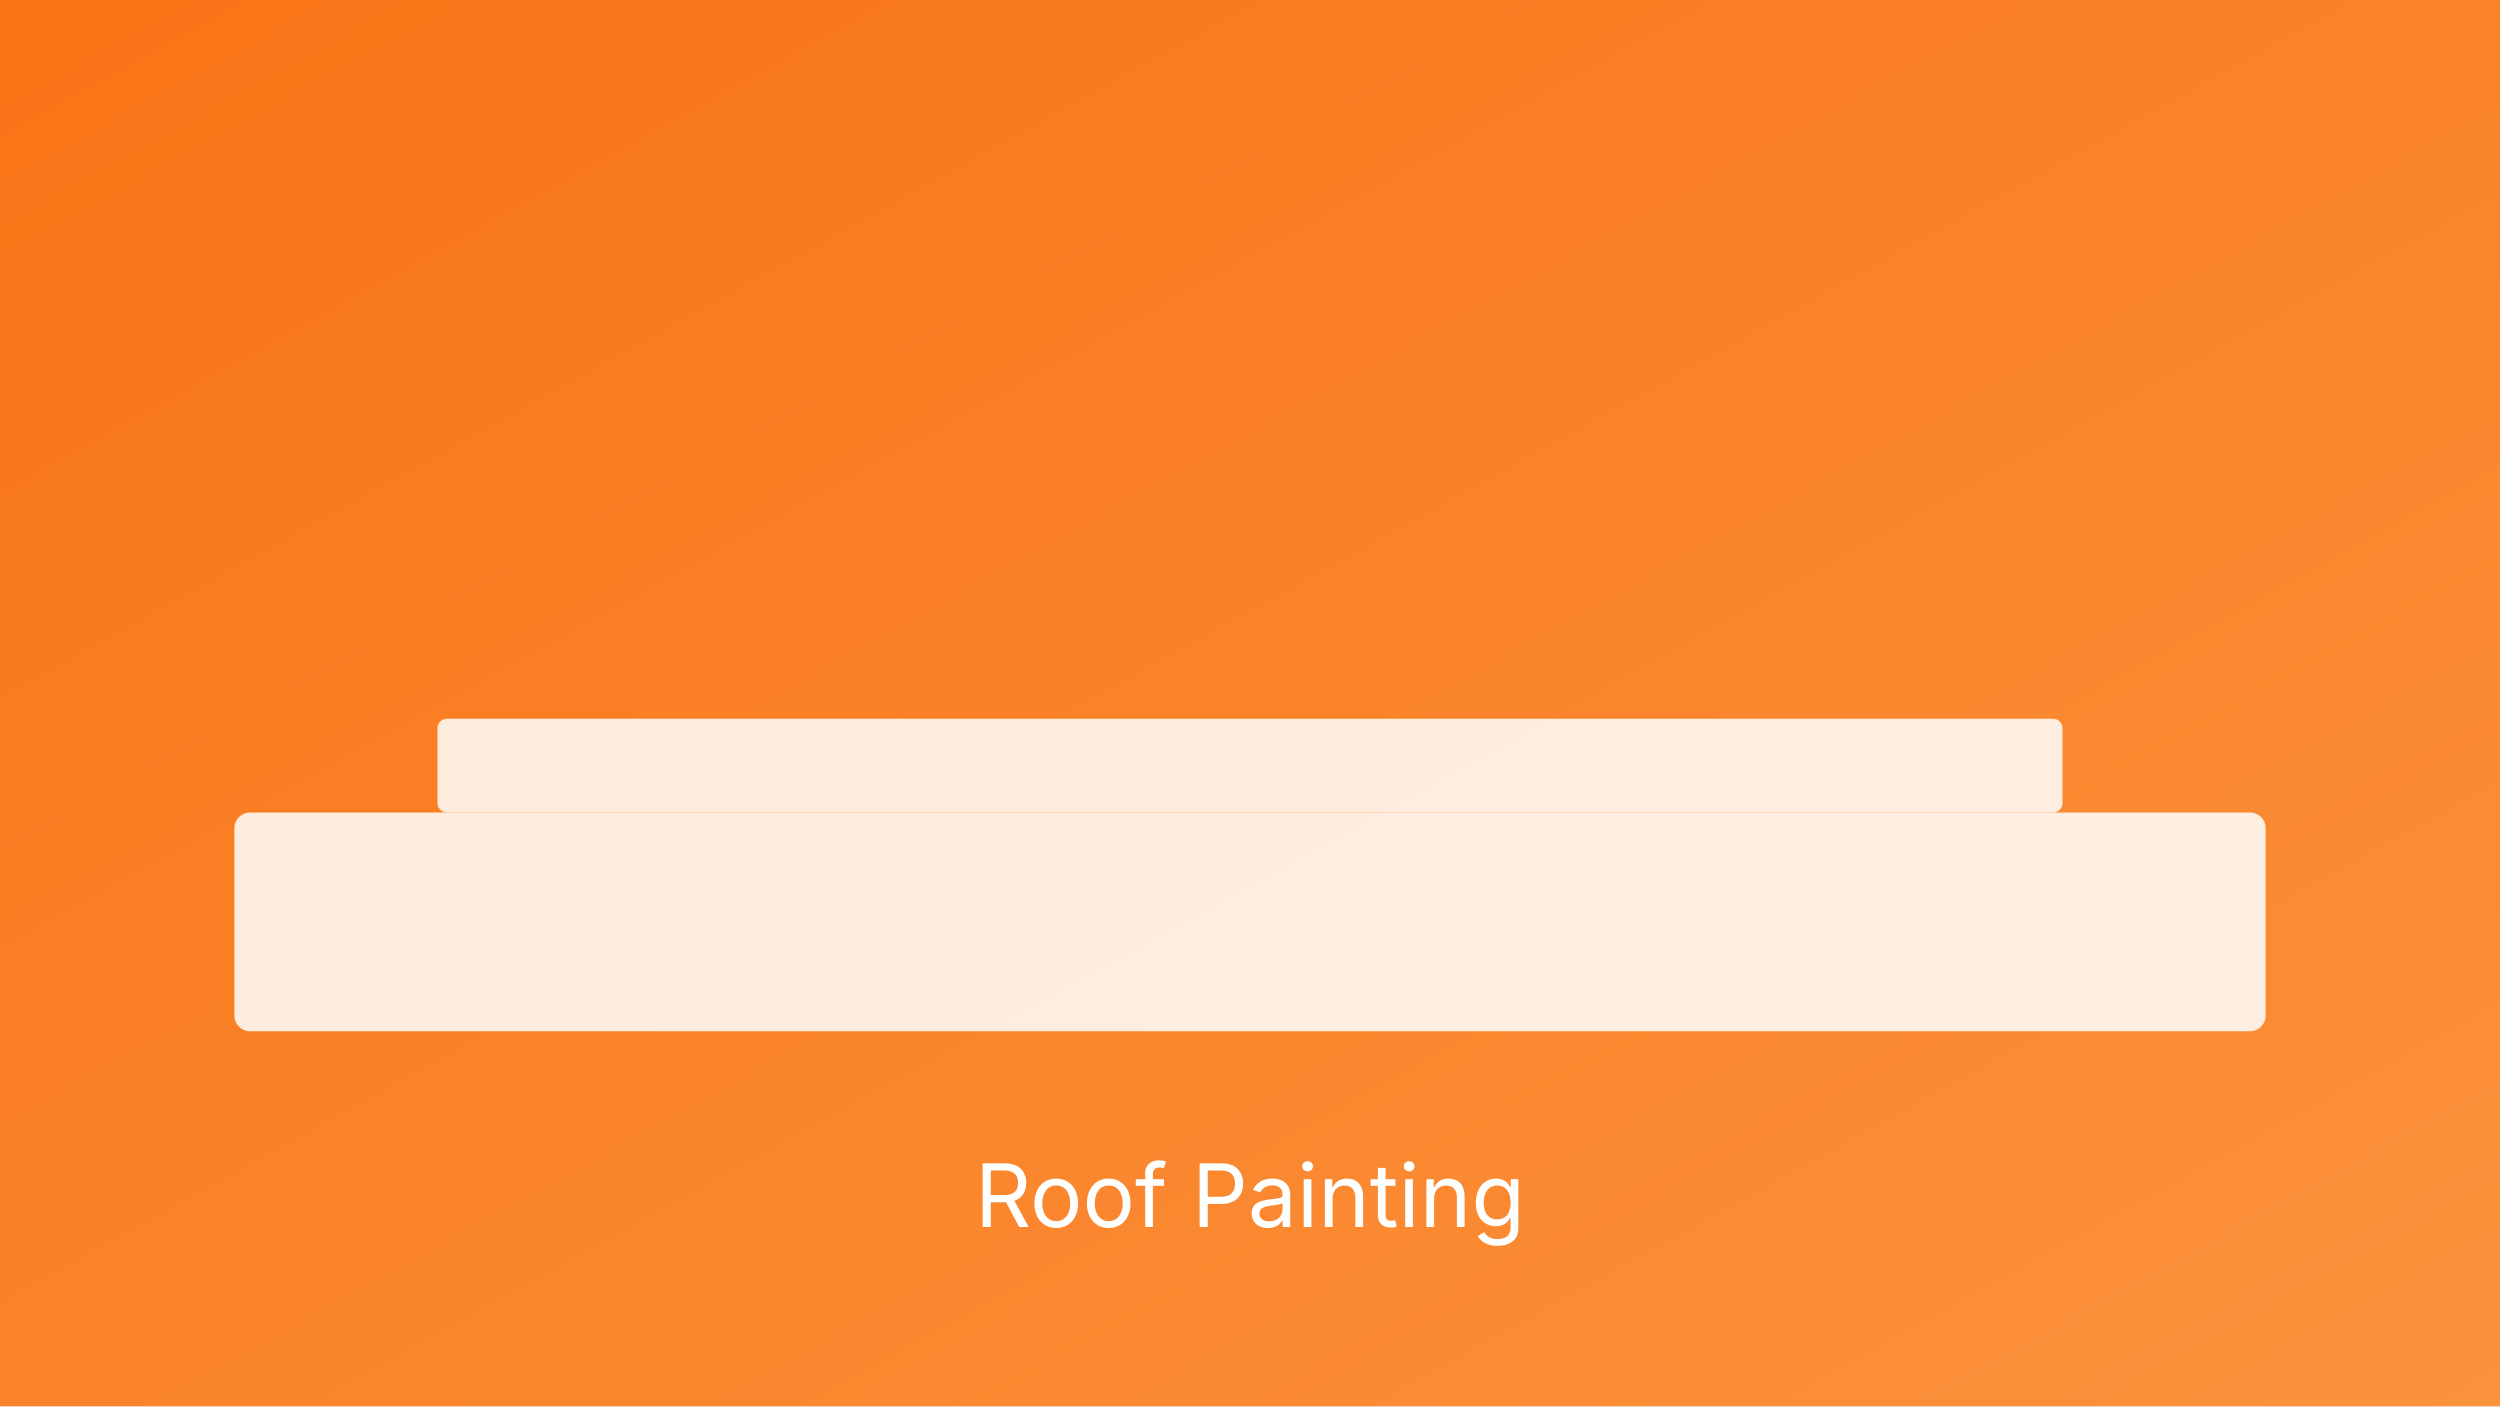
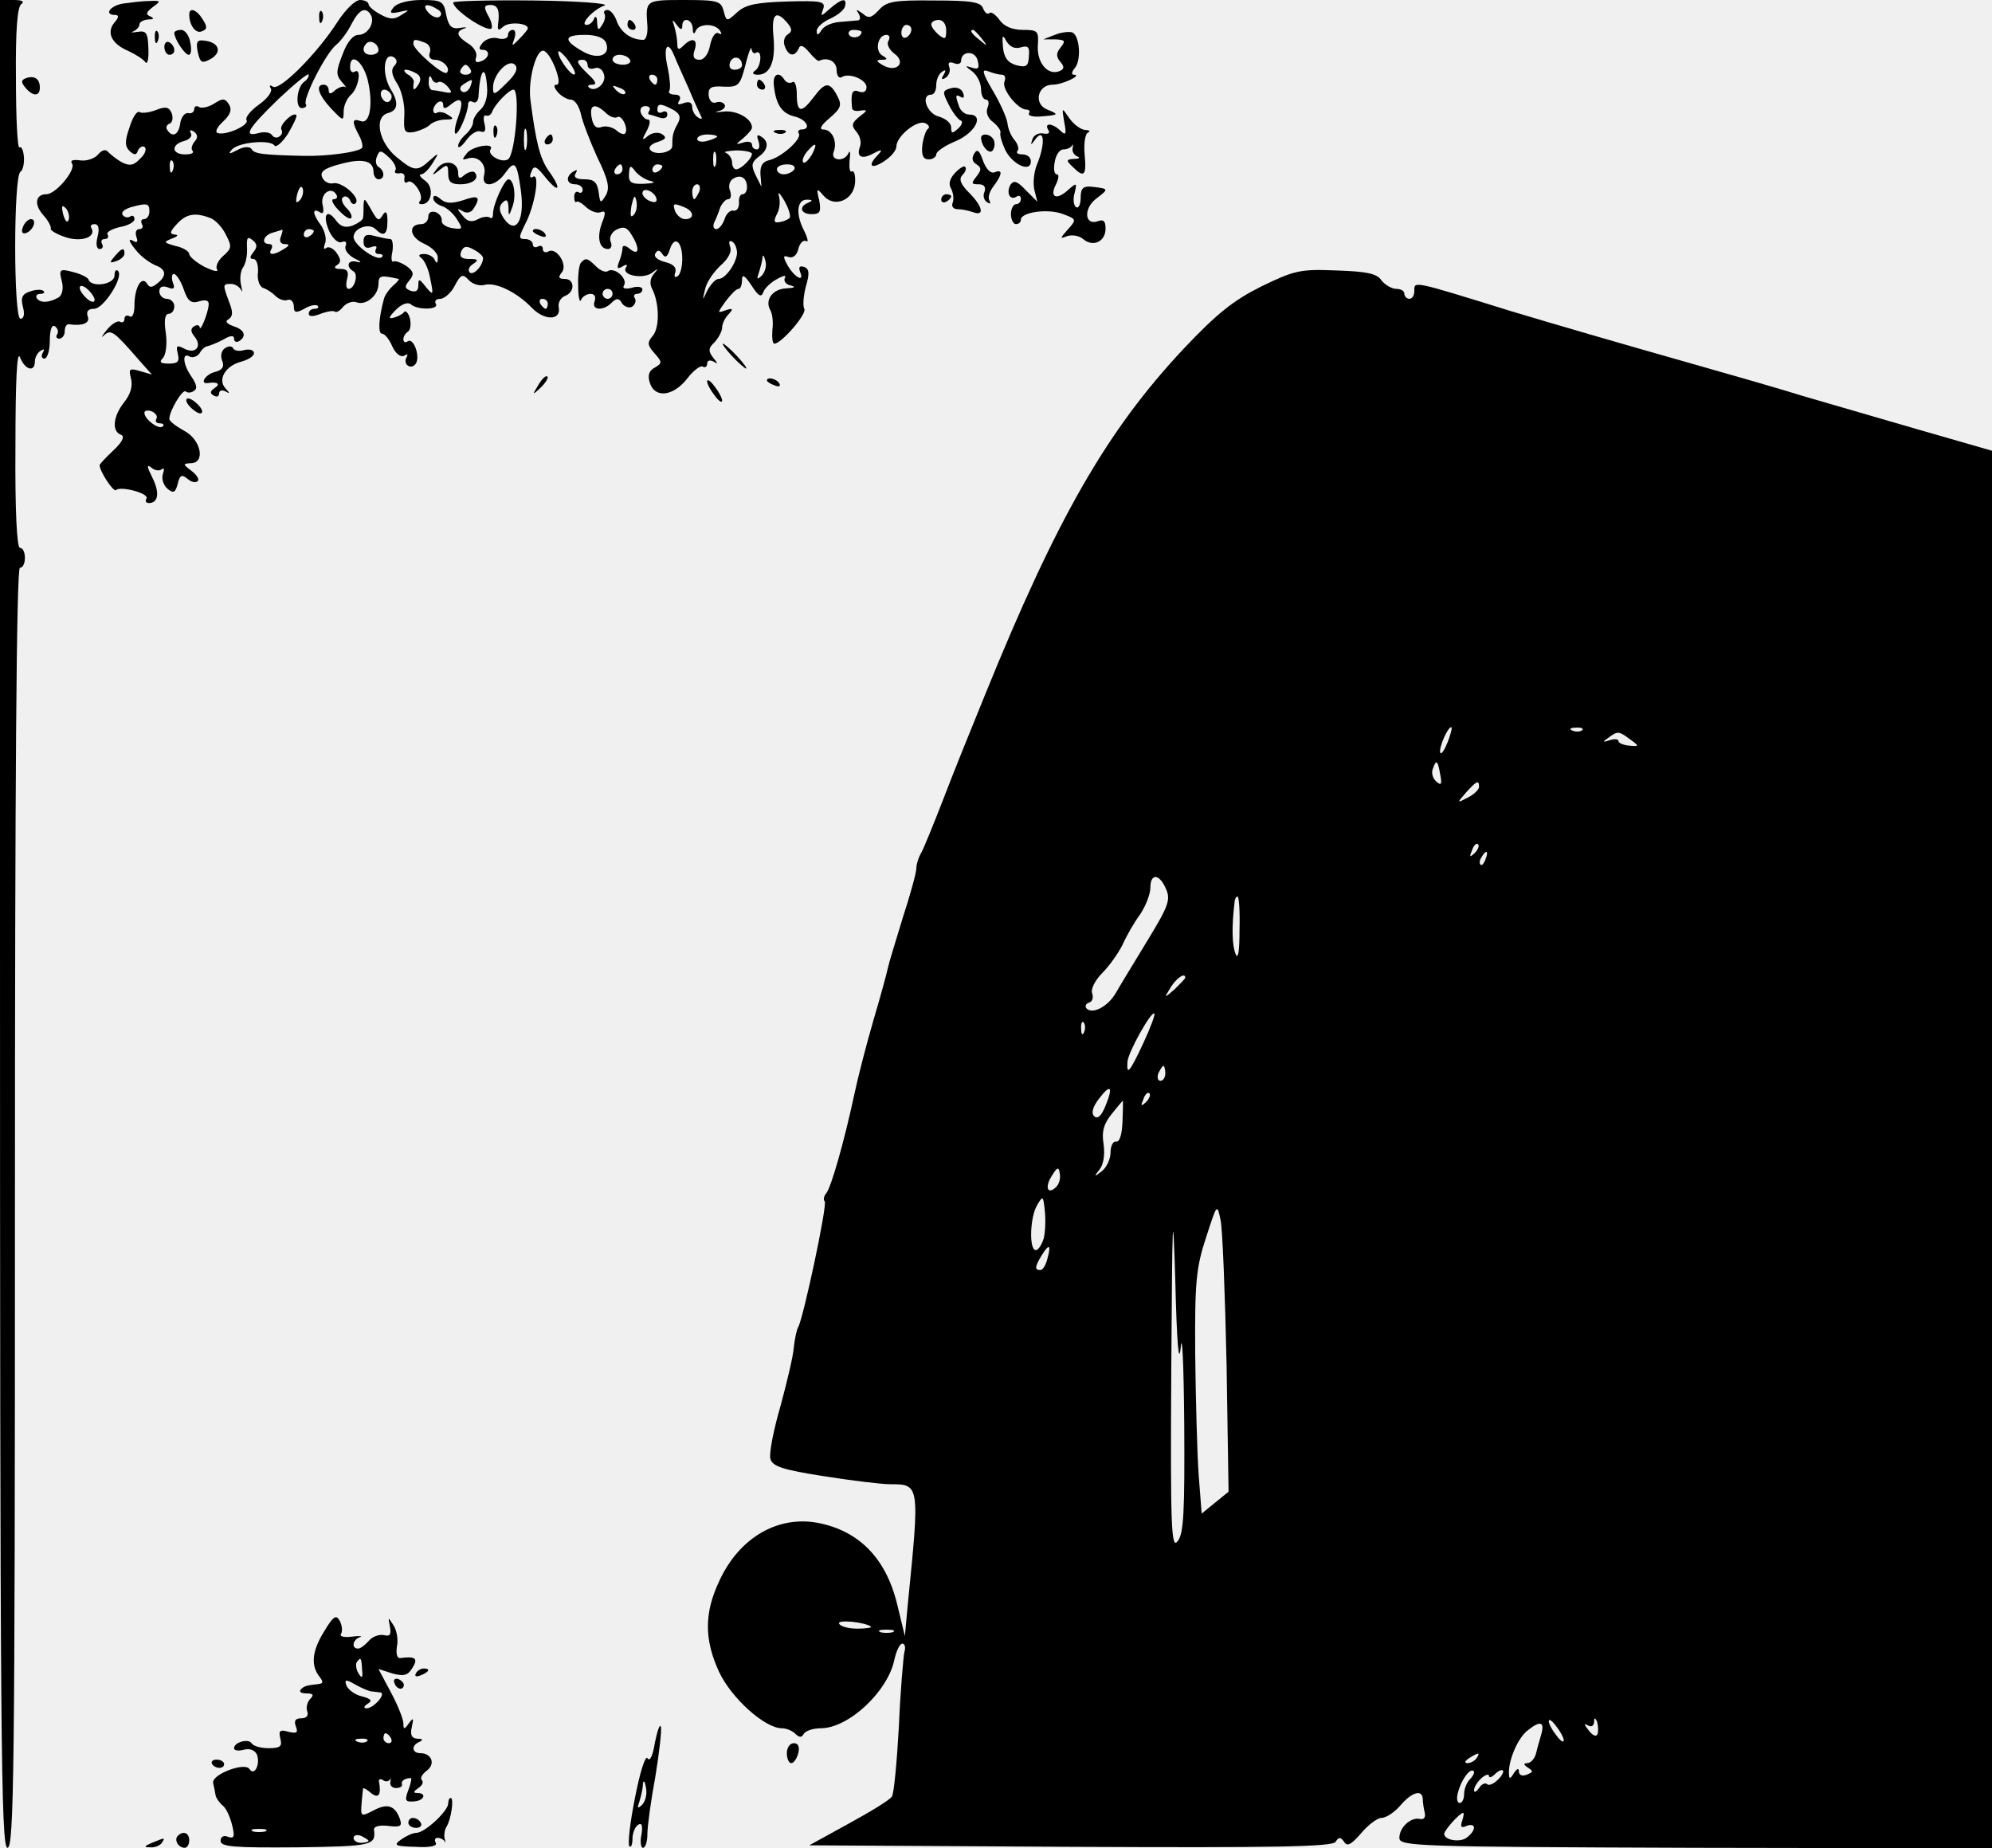
- <svg xmlns="http://www.w3.org/2000/svg" viewBox="0 0 1600 900">
-   <defs>
-     <linearGradient id="g2" x1="0" x2="1" y1="0" y2="1">
-       <stop offset="0%" stop-color="#f97316" />
-       <stop offset="100%" stop-color="#fb923c" />
-     </linearGradient>
-   </defs>
-   <rect width="1600" height="900" fill="url(#g2)" />
-   <g fill="rgba(255,255,255,0.85)">
-     <rect x="150" y="520" width="1300" height="140" rx="10" />
-     <rect x="280" y="460" width="1040" height="60" rx="6" />
+ <svg xmlns="http://www.w3.org/2000/svg" version="1.0" width="400pt" height="371pt" viewBox="0 0 400 371" preserveAspectRatio="xMidYMid meet">
+   <g transform="translate(0,371) scale(0.1,-0.1)" fill="#000000" stroke="none">
+     <path d="M0 1855 c0 -1642 2 -1855 15 -1855 13 0 15 149 15 1285 0 850 3 1285 10 1285 6 0 10 9 10 20 0 11 -4 20 -10 20 -6 0 -10 74 -9 203 0 131 3 194 9 180 10 -26 30 -31 30 -9 0 8 5 18 12 22 7 4 8 3 4 -4 -4 -7 -2 -12 3 -12 6 0 11 16 11 36 0 21 4 33 10 29 6 -4 8 -11 5 -16 -4 -5 -1 -9 4 -9 6 0 11 7 11 15 0 8 3 14 8 14 27 -4 44 2 38 16 -3 10 1 15 13 15 19 0 60 64 48 76 -4 4 -7 0 -7 -9 0 -18 -45 -25 -52 -9 -1 5 -16 12 -32 16 -26 7 -28 5 -22 -18 4 -15 1 -28 -6 -33 -19 -11 -37 -12 -44 -2 -3 5 0 9 7 9 7 0 10 3 6 6 -3 3 -15 3 -26 -1 -16 -5 -20 -12 -15 -31 4 -15 2 -24 -5 -24 -14 0 -14 287 0 295 5 3 8 17 7 30 -1 13 -5 22 -9 19 -4 -2 -7 60 -7 138 -1 99 3 145 11 150 7 5 1 8 -15 8 l-28 0 0 -1855z m190 1253 c0 -6 -7 -5 -15 2 -8 7 -15 17 -15 22 0 6 7 5 15 -2 8 -7 15 -17 15 -22z" />
+     <path d="M248 3703 c-27 -4 -40 -23 -17 -23 8 0 8 -5 -1 -15 -17 -20 -6 -43 27 -57 15 -7 31 -17 35 -23 4 -5 7 7 6 27 -1 32 -4 37 -22 34 -12 -2 -15 -1 -8 1 6 3 12 9 12 14 0 5 8 9 18 10 11 0 12 2 4 6 -10 4 -9 8 5 19 17 12 16 13 -7 12 -14 0 -37 -3 -52 -5z" />
+     <path d="M677 3665 c-40 -62 -115 -138 -129 -129 -6 4 -8 3 -4 -4 3 -6 -7 -20 -24 -32 -17 -12 -28 -26 -25 -31 7 -10 -42 -32 -58 -26 -6 2 -1 12 11 23 15 14 18 24 12 34 -8 13 -13 13 -30 2 -11 -7 -25 -10 -30 -7 -6 4 -10 1 -10 -4 0 -6 -6 -10 -12 -8 -7 1 -14 -8 -16 -20 -3 -24 -16 -30 -26 -14 -4 5 -1 11 5 13 5 2 7 11 4 20 -5 13 -12 15 -32 7 -13 -5 -28 -7 -33 -4 -5 3 -14 -11 -20 -31 -10 -28 -9 -38 0 -47 10 -9 14 -9 17 1 3 6 9 10 13 7 5 -3 2 -14 -8 -23 -13 -14 -21 -16 -37 -8 -11 6 -23 16 -28 21 -5 6 -12 4 -20 -5 -6 -8 -23 -14 -36 -12 -15 2 -21 0 -16 -7 7 -13 -33 -61 -52 -61 -22 0 -25 -21 -6 -42 10 -11 16 -23 15 -27 -2 -3 11 -11 29 -17 32 -11 64 0 52 19 -2 4 1 7 7 7 8 0 10 -9 6 -25 -4 -15 -2 -25 4 -25 6 0 8 5 5 10 -3 6 -1 10 5 10 6 0 9 4 6 9 -3 5 8 11 24 15 17 3 30 10 30 16 0 6 -4 9 -9 5 -5 -3 -12 -1 -15 4 -3 5 4 11 17 15 33 9 37 8 37 -9 0 -8 -5 -15 -11 -15 -5 0 -7 -4 -4 -10 3 -5 1 -10 -5 -10 -7 0 -9 -7 -6 -16 3 -8 2 -12 -4 -9 -15 9 -12 0 7 -22 10 -11 26 -22 36 -26 21 -8 22 -21 3 -36 -11 -9 -16 -9 -21 0 -11 16 -25 -9 -25 -44 0 -16 -4 -26 -10 -22 -5 3 -10 1 -10 -5 0 -6 -4 -9 -9 -6 -4 3 -17 -4 -27 -17 -10 -12 -12 -17 -5 -10 14 12 19 9 71 -51 l25 -28 -24 7 c-21 6 -23 5 -18 -15 4 -15 -1 -32 -14 -48 -22 -28 -25 -58 -6 -65 8 -3 3 -14 -15 -31 -16 -15 -28 -28 -28 -30 0 -12 28 -55 33 -50 9 9 68 -7 61 -17 -3 -5 -1 -9 5 -9 19 0 22 21 7 51 -11 22 -12 28 -2 20 7 -6 17 -7 21 -3 5 4 5 -1 2 -10 -3 -9 1 -22 9 -29 12 -10 16 -9 21 10 4 17 8 19 19 10 8 -7 17 -9 21 -5 4 3 -2 13 -13 21 -17 13 -17 14 -1 15 30 0 21 47 -13 65 -16 9 -30 19 -30 24 0 16 27 61 33 55 3 -3 11 -3 16 1 8 4 6 13 -4 28 -18 25 -20 51 -4 41 6 -3 15 0 20 7 4 8 12 14 16 14 4 1 18 6 31 13 15 9 22 9 22 2 0 -6 5 -8 10 -5 16 10 11 23 -11 30 -14 5 -18 10 -10 14 9 6 9 15 1 35 -13 35 -13 36 4 36 8 0 17 -6 20 -12 3 -7 3 -3 0 10 -3 13 -1 28 4 35 5 7 9 24 8 39 -1 21 1 24 11 16 10 -8 10 -14 2 -24 -8 -10 -8 -14 0 -14 6 0 10 -12 9 -27 -2 -14 3 -28 10 -31 7 -2 18 -9 25 -16 7 -7 18 -11 25 -8 6 2 12 -4 12 -13 0 -13 4 -14 21 -5 11 7 23 9 27 6 3 -3 0 -6 -6 -6 -7 0 -12 -4 -12 -10 0 -6 9 -6 24 0 13 5 26 7 29 4 2 -2 10 2 16 10 7 8 19 12 27 9 19 -7 44 14 44 37 0 17 5 18 40 10 3 0 -2 -6 -10 -13 -8 -7 -17 -19 -19 -27 -11 -40 -12 -70 -4 -70 6 0 15 -12 21 -26 7 -15 17 -22 24 -18 6 4 8 3 4 -4 -3 -6 -2 -13 3 -16 5 -4 12 -2 16 4 9 14 -4 52 -16 45 -5 -4 -9 -2 -9 4 0 5 4 12 9 15 5 3 7 15 4 27 -3 11 -9 17 -12 12 -3 -4 -13 -9 -21 -11 -11 -3 -9 2 5 16 12 12 24 16 30 11 13 -12 58 -11 50 1 -3 6 1 10 9 10 8 0 22 12 29 26 12 23 16 25 28 12 7 -8 22 -13 32 -10 22 6 64 -14 95 -46 25 -26 59 -26 54 1 -2 9 4 20 13 23 20 8 19 34 -1 34 -12 0 -14 3 -6 13 13 15 -11 52 -27 42 -6 -3 -11 -1 -11 5 0 6 -4 8 -10 5 -5 -3 -10 -1 -10 4 0 6 -7 11 -15 11 -14 0 -14 3 0 31 19 36 30 103 15 94 -6 -4 -7 1 -3 10 5 14 10 12 29 -12 28 -34 32 -22 5 15 -17 25 -25 57 -36 142 -5 40 12 103 27 98 15 -5 39 -68 26 -68 -7 0 -6 -5 2 -15 7 -8 19 -15 26 -15 8 0 16 -12 20 -27 3 -16 18 -55 33 -88 23 -47 26 -63 17 -78 -10 -16 -11 -16 -14 8 -3 19 -9 25 -28 25 -17 0 -23 4 -18 12 4 7 3 8 -4 4 -17 -10 -15 -26 3 -26 8 0 15 -5 15 -11 0 -5 -4 -8 -8 -5 -5 3 -9 -1 -9 -9 0 -8 2 -13 5 -10 2 2 11 -3 19 -11 9 -8 22 -13 29 -10 10 4 11 -1 3 -21 -11 -29 -6 -53 12 -53 6 0 9 7 5 15 -3 8 2 19 12 24 14 7 21 5 30 -10 17 -27 16 -44 -3 -29 -9 8 -15 8 -15 2 0 -6 -3 -18 -7 -28 -5 -13 -3 -15 7 -9 8 5 11 4 7 -2 -10 -16 34 -24 52 -11 13 10 14 10 4 -2 -7 -8 -9 -19 -4 -29 15 -28 16 -78 2 -95 -12 -14 -11 -19 3 -35 16 -18 16 -20 1 -29 -12 -6 -15 -16 -10 -31 10 -31 47 -27 75 9 12 16 27 27 31 24 5 -3 9 0 9 6 0 6 5 8 13 4 9 -6 9 -4 -1 8 -10 13 -10 19 3 31 8 9 15 22 15 29 0 8 6 20 13 27 10 11 9 13 -6 8 -17 -6 -17 -6 0 18 10 13 21 25 26 25 4 0 7 8 7 18 0 12 5 10 19 -11 14 -22 20 -25 24 -13 3 8 16 20 28 26 12 7 19 8 15 2 -3 -6 2 -13 11 -15 12 -3 9 -5 -8 -6 -28 -1 -44 -24 -32 -44 4 -7 6 -24 4 -39 -1 -16 0 -28 4 -28 14 0 66 60 60 70 -3 5 -2 25 3 44 8 27 7 36 -3 40 -10 3 -12 0 -8 -11 9 -22 -14 -8 -27 17 -8 15 -7 18 3 14 9 -3 17 3 20 16 3 12 10 19 16 16 5 -4 3 7 -6 24 -16 33 -12 61 9 59 10 0 10 -2 1 -6 -20 -8 -15 -23 7 -23 17 0 19 5 15 28 -6 24 -5 25 8 10 21 -26 61 -11 64 25 1 15 -2 25 -6 23 -5 -3 -6 7 -5 22 2 15 1 21 -2 15 -8 -19 -37 -16 -30 2 8 21 -3 45 -21 45 -9 0 -4 9 13 23 23 20 25 26 15 45 -15 28 -24 28 -47 -3 -25 -33 -34 -32 -34 6 0 16 -4 28 -9 24 -5 -3 -12 -1 -16 5 -11 18 -24 11 -21 -12 4 -38 16 -56 42 -62 24 -6 34 -26 13 -26 -5 0 -8 -4 -5 -8 7 -11 -36 -49 -61 -54 -12 -3 -17 -12 -16 -28 l2 -25 -12 24 c-9 19 -8 25 6 36 20 14 22 31 5 41 -8 5 -9 2 -5 -9 3 -10 2 -17 -3 -17 -6 0 -10 4 -10 10 0 5 -8 7 -17 4 -17 -5 -17 -5 0 9 9 8 17 17 17 21 0 18 -31 35 -57 32 -15 -2 -20 -1 -10 1 9 2 15 8 12 13 -3 5 -11 7 -18 4 -7 -2 -13 4 -14 15 -1 15 5 19 30 17 30 -1 33 2 44 44 6 25 12 39 12 32 1 -7 5 -11 9 -8 13 8 11 -28 -2 -36 -7 -5 -4 -8 6 -8 25 0 36 28 31 78 -4 44 5 53 28 26 10 -12 10 -17 1 -23 -7 -4 -10 -15 -6 -24 7 -20 20 -22 28 -4 3 8 9 6 21 -8 9 -11 18 -19 20 -17 17 8 35 -1 35 -19 0 -11 5 -17 10 -14 15 10 50 -5 50 -20 0 -9 -6 -12 -15 -9 -14 6 -17 -3 -14 -33 0 -5 8 -7 17 -5 15 2 14 0 -2 -12 -16 -13 -17 -18 -6 -31 7 -8 10 -21 7 -29 -8 -21 3 -27 27 -14 17 9 19 8 9 -3 -22 -22 -14 -30 12 -13 14 9 25 22 25 30 0 20 40 53 57 47 8 -3 11 -9 6 -12 -4 -3 -9 -18 -11 -33 -2 -20 2 -28 13 -28 8 0 15 5 15 10 0 6 18 18 40 27 39 17 57 53 26 53 -8 0 -17 7 -20 16 -8 22 -8 26 4 19 5 -3 7 0 4 8 -3 9 -13 13 -24 10 -18 -5 -18 -7 -5 -33 8 -16 19 -30 24 -32 5 -1 3 -9 -5 -16 -12 -11 -14 -10 -14 2 0 9 -11 18 -25 22 -24 6 -37 44 -15 44 6 0 10 9 10 19 0 11 5 23 12 27 7 5 8 3 3 -6 -6 -9 -4 -11 4 -6 7 5 10 14 7 22 -3 8 0 11 10 7 7 -3 14 -1 14 5 0 20 28 21 33 1 4 -16 2 -19 -11 -15 -15 5 -15 4 1 -8 9 -7 17 -23 17 -35 0 -11 4 -21 10 -21 5 0 7 -7 3 -16 -4 -10 1 -22 11 -29 9 -7 16 -17 15 -21 -2 -5 3 -21 10 -36 15 -29 51 -45 51 -22 0 8 -7 14 -17 14 -9 0 -13 3 -10 7 4 3 1 13 -5 21 -7 7 -14 23 -15 35 -2 12 -15 41 -30 66 -21 36 -22 43 -9 38 10 -4 22 -7 28 -7 6 0 8 -6 5 -14 -6 -15 27 -56 44 -56 6 0 8 -4 5 -8 -2 -4 8 -7 22 -6 38 3 40 4 15 14 -28 11 -20 50 11 50 20 0 61 20 42 20 -5 0 -4 6 2 13 14 16 10 66 -5 72 -7 2 -23 0 -35 -5 l-23 -9 24 0 c20 -1 21 -3 11 -16 -9 -11 -10 -18 -1 -29 9 -10 8 -15 -2 -19 -23 -9 -45 17 -43 51 2 30 0 32 -30 32 -21 0 -38 7 -47 20 -8 11 -17 17 -20 14 -4 -4 -9 0 -13 9 -4 13 -24 16 -98 16 -81 1 -96 -2 -111 -19 -15 -16 -21 -18 -33 -7 -13 9 -14 9 -8 0 4 -7 4 -13 -1 -14 -4 0 -21 -2 -36 -3 -16 -1 -32 -8 -37 -16 -7 -11 -10 -12 -10 -2 0 7 12 18 28 25 15 7 28 18 29 25 4 17 -7 15 -30 -5 -19 -17 -20 -17 -14 -1 5 15 -3 17 -72 15 -62 -2 -83 -6 -100 -21 -22 -20 -22 -20 -28 2 -5 20 -12 22 -79 22 -78 0 -78 0 -74 -52 1 -16 -3 -28 -8 -28 -24 0 -44 14 -53 36 -4 13 -13 24 -19 24 -6 0 -9 -4 -6 -8 2 -4 1 -14 -5 -22 -7 -12 -9 -11 -10 5 0 11 -3 14 -6 8 -2 -7 -9 -13 -15 -13 -15 0 13 31 36 39 10 4 -54 9 -142 10 -89 1 -162 -1 -162 -4 0 -15 68 -60 77 -52 2 3 0 15 -7 26 -9 17 -8 21 5 21 15 0 19 -11 15 -40 -1 -11 1 -12 10 -4 11 11 50 8 50 -3 0 -2 -8 -12 -17 -21 -16 -16 -16 -16 -10 1 3 9 2 17 -3 17 -6 0 -10 -5 -10 -11 0 -6 -9 -9 -20 -6 -10 3 -24 -1 -31 -9 -8 -10 -8 -14 0 -14 16 0 14 -17 -3 -23 -10 -4 -13 -1 -10 8 3 8 -4 20 -15 27 -24 15 -27 25 -8 31 6 2 2 3 -9 1 -17 -3 -23 3 -28 26 -5 28 -9 30 -50 30 -25 0 -48 -6 -55 -14 -10 -12 -8 -14 11 -10 21 5 21 4 4 -6 -14 -10 -24 -9 -42 1 -13 7 -24 16 -24 21 0 4 -8 8 -17 8 -10 0 -30 -20 -46 -45z m202 26 c8 -5 9 -11 3 -15 -5 -3 -15 1 -22 9 -14 16 -3 20 19 6z m-135 -10 c10 -15 -5 -41 -24 -41 -11 0 -23 -14 -32 -39 -13 -33 -14 -41 -2 -55 8 -9 11 -14 8 -11 -4 3 -13 0 -21 -6 -9 -9 -13 -8 -13 0 0 6 -4 11 -10 11 -17 0 -11 -20 15 -48 24 -25 25 -26 25 -6 0 12 7 27 15 34 15 13 22 55 7 46 -5 -3 -9 1 -9 9 0 31 25 13 35 -24 12 -49 5 -92 -14 -84 -17 6 -18 -1 -3 -29 6 -11 8 -22 6 -25 -9 -9 -72 -17 -117 -16 -83 2 -100 4 -105 14 -4 5 -15 5 -28 -2 -17 -9 -20 -9 -11 1 14 15 77 20 85 8 3 -5 15 5 27 23 11 19 19 35 17 38 -7 7 -35 -21 -30 -29 3 -5 1 -11 -4 -14 -5 -4 -12 -2 -15 3 -3 5 -15 7 -26 4 -33 -9 -23 8 40 69 33 31 60 53 60 48 0 -5 -4 -11 -9 -14 -15 -10 -19 -53 -5 -53 7 0 11 4 8 8 -6 11 40 102 61 119 9 7 23 26 31 42 15 29 28 35 38 19z m626 -23 c0 19 20 14 21 -5 0 -11 3 -13 6 -5 6 15 39 16 49 0 4 -6 3 -8 -3 -5 -6 4 -13 -6 -17 -23 -3 -18 -12 -30 -21 -30 -12 0 -15 6 -10 20 7 22 -5 26 -23 8 -9 -9 -12 -8 -12 4 0 9 -3 25 -6 35 -5 15 -4 15 5 3 7 -10 11 -11 11 -2z m530 -9 c0 -18 -2 -19 -15 -9 -8 7 -15 16 -15 21 0 5 7 9 15 9 9 0 15 -9 15 -21z m-70 2 c0 -6 -4 -13 -10 -16 -5 -3 -10 1 -10 9 0 9 5 16 10 16 6 0 10 -4 10 -9z m-100 -5 c0 -11 -19 -15 -25 -6 -3 5 1 10 9 10 9 0 16 -2 16 -4z m241 -13 c13 -16 12 -17 -3 -4 -17 13 -22 21 -14 21 2 0 10 -8 17 -17z m-754 -9 c10 -26 -18 -35 -49 -16 -38 22 -35 32 7 32 23 0 38 -6 42 -16z m567 4 c-4 -6 1 -17 11 -25 26 -18 6 -40 -22 -24 -14 8 -14 11 -3 11 13 0 13 2 1 9 -15 10 -8 41 9 41 6 0 8 -5 4 -12z m266 -13 c14 4 18 1 16 -18 -1 -20 -5 -23 -25 -18 -17 5 -25 15 -27 36 -2 25 -1 27 7 12 7 -11 17 -16 29 -12z m-1290 -6 c0 -5 -7 -9 -15 -9 -15 0 -20 12 -9 23 8 8 24 -1 24 -14z m94 15 c8 -3 12 -12 9 -20 -3 -8 1 -14 10 -14 17 0 33 -18 24 -26 -6 -7 -67 46 -67 58 0 10 3 10 24 2z m530 -94 c10 -25 22 -49 24 -54 3 -5 0 -6 -6 -2 -7 4 -12 14 -12 21 0 9 -6 12 -17 8 -11 -4 -14 -3 -9 5 4 7 1 12 -9 12 -9 0 -14 4 -11 8 3 4 1 25 -3 45 -10 42 -1 59 13 25 5 -13 19 -43 30 -68z m-230 31 c-5 -6 -33 31 -33 44 -1 6 8 -1 19 -15 10 -14 17 -27 14 -29z m-362 17 c-7 -7 -6 -18 5 -35 9 -13 16 -42 15 -63 -2 -35 0 -38 20 -35 12 3 26 9 32 15 5 5 19 10 31 10 16 0 17 2 5 9 -8 6 -18 7 -22 5 -4 -3 -8 -1 -8 5 0 5 5 13 10 16 6 3 10 1 10 -6 0 -8 4 -8 15 1 22 18 27 8 15 -25 -6 -15 -8 -30 -6 -33 6 -5 26 42 26 59 0 6 5 7 10 4 6 -3 11 3 11 14 3 53 14 63 17 17 2 -20 -4 -38 -13 -46 -8 -7 -15 -18 -15 -25 0 -7 -7 -18 -15 -25 -8 -7 -15 -17 -15 -23 0 -6 7 -1 16 11 9 13 22 21 29 18 9 -3 11 2 8 15 -3 11 -2 19 3 17 5 -2 10 2 12 7 5 15 34 45 43 45 14 0 4 -131 -11 -140 -13 -8 -42 9 -35 20 9 14 -35 7 -47 -7 -11 -14 -11 -15 2 -11 20 6 38 -12 32 -34 -6 -26 23 -23 42 4 20 28 24 22 32 -35 8 -59 -10 -90 -34 -56 -10 15 -11 24 -3 32 8 8 11 6 12 -8 0 -20 1 -20 8 0 8 21 3 55 -8 55 -8 0 -31 -50 -31 -69 0 -8 -3 -11 -6 -8 -4 3 -15 2 -24 -3 -13 -7 -22 -5 -31 7 -12 14 -12 16 0 9 8 -5 17 -3 22 5 15 24 10 28 -21 17 -23 -7 -34 -7 -45 2 -9 8 -15 9 -15 2 0 -6 8 -13 18 -16 9 -3 23 -15 30 -27 12 -19 11 -20 -10 -17 -13 2 -22 9 -21 15 1 6 -4 14 -12 17 -9 3 -15 -1 -15 -9 0 -8 -6 -15 -14 -15 -27 0 -24 -26 5 -39 16 -7 29 -20 28 -29 0 -11 -2 -12 -6 -4 -2 6 -12 12 -21 12 -11 0 -13 -3 -6 -8 6 -4 15 -23 18 -42 7 -33 6 -34 -9 -16 -13 17 -15 17 -15 3 0 -11 -5 -14 -15 -11 -13 5 -13 9 -3 21 10 12 9 18 -6 29 -11 7 -22 11 -26 9 -4 -2 -5 7 -2 20 2 14 0 25 -4 25 -5 0 -19 3 -31 6 -17 5 -23 2 -23 -11 0 -11 5 -15 16 -11 8 3 12 2 9 -4 -3 -6 -1 -10 6 -10 7 0 9 -3 6 -6 -9 -10 -57 24 -57 40 0 18 31 29 44 16 16 -16 24 -12 24 16 0 18 -3 22 -9 13 -9 -15 -11 -13 -27 16 -10 17 -11 18 -12 3 0 -10 0 -21 -1 -25 0 -5 -10 -11 -21 -16 -15 -5 -24 -2 -33 10 -19 26 -28 11 -14 -21 7 -15 18 -25 25 -22 8 3 11 0 8 -8 -3 -7 5 -18 18 -25 13 -6 15 -9 6 -7 -19 6 -25 -9 -8 -19 10 -6 2 -35 -10 -35 -5 0 -6 9 -3 20 4 15 0 20 -13 20 -12 0 -15 3 -7 8 8 5 8 11 -1 24 -7 10 -17 14 -21 10 -5 -4 -6 0 -2 10 3 9 -1 24 -8 35 -17 22 -19 37 -3 27 7 -5 9 0 6 14 -6 22 16 39 27 22 4 -6 1 -10 -5 -10 -6 0 -2 -10 10 -22 11 -12 22 -19 25 -16 3 3 -1 13 -10 21 -8 9 -11 18 -6 21 5 4 11 0 14 -6 2 -7 8 -10 11 -6 11 10 -27 44 -45 40 -9 -2 -19 4 -22 12 -5 11 4 18 34 26 46 13 69 8 69 -15 0 -8 5 -15 10 -15 13 0 13 17 0 25 -5 3 -7 12 -3 21 5 13 8 13 24 -2 10 -9 16 -21 13 -26 -3 -4 0 -7 8 -6 7 2 12 -3 10 -10 -1 -8 2 -11 7 -7 11 6 34 -29 24 -39 -3 -3 -2 -6 4 -6 20 0 25 34 7 47 -10 7 -14 13 -8 13 5 0 15 10 23 23 13 21 13 22 -6 5 -25 -23 -32 -22 -66 6 -36 29 -47 81 -18 89 20 5 22 21 6 47 -19 31 -15 77 6 65 7 -5 7 -11 1 -17z m473 12 c3 -5 -3 -10 -14 -10 -12 0 -21 5 -21 10 0 6 6 10 14 10 8 0 18 -4 21 -10z m225 -11 c0 -5 -7 -9 -15 -9 -9 0 -12 6 -9 15 6 15 24 11 24 -6z m-473 -36 c-24 -24 -27 -25 -27 -9 0 27 31 59 44 46 7 -7 2 -19 -17 -37z m163 36 c0 -6 6 -9 14 -6 8 3 16 -2 19 -13 5 -18 -19 -37 -31 -25 -3 3 1 5 8 5 9 0 6 7 -8 20 -24 23 -27 30 -12 30 6 0 10 -5 10 -11z m-235 -9 c3 -5 -1 -10 -10 -10 -9 0 -13 5 -10 10 3 6 8 10 10 10 2 0 7 -4 10 -10z m-108 -8 c8 -5 9 -13 3 -22 -9 -14 -12 -12 -9 6 0 4 -5 11 -13 15 -7 5 -8 9 -3 9 6 0 15 -4 22 -8z m43 -17 c4 3 13 -2 19 -9 10 -12 9 -14 -6 -11 -10 2 -21 4 -25 4 -5 1 -8 9 -7 19 0 10 3 12 6 4 2 -6 8 -10 13 -7z m440 5 c0 -5 -2 -10 -4 -10 -3 0 -8 5 -11 10 -3 6 -1 10 4 10 6 0 11 -4 11 -10z m-376 -15 c-4 -8 -11 -12 -16 -9 -6 4 -5 10 3 15 19 12 19 11 13 -6z m311 -13 c-3 -3 -11 0 -18 7 -9 10 -8 11 6 5 10 -3 15 -9 12 -12z m-470 -1 c3 -5 1 -12 -4 -15 -5 -3 -11 1 -15 9 -6 16 9 21 19 6z m433 -39 c8 -7 17 -10 22 -7 9 5 23 -25 15 -33 -2 -3 -11 0 -18 7 -8 6 -21 9 -29 6 -11 -4 -17 2 -20 19 -5 27 7 30 30 8z m86 6 c-3 -4 -3 -8 0 -8 2 0 11 -3 20 -6 9 -3 16 -1 16 6 0 6 -4 8 -10 5 -5 -3 -10 -1 -10 4 0 14 6 14 31 1 14 -8 17 -15 10 -28 -10 -18 -11 -24 -11 -45 0 -14 -37 -20 -45 -7 -3 5 4 12 16 15 17 6 18 9 8 16 -8 4 -19 3 -28 -4 -12 -10 -13 -9 -2 11 6 12 8 22 2 22 -5 0 -11 6 -14 13 -3 8 1 14 9 14 7 0 11 -4 8 -9z m-247 -75 c-3 -10 -5 -2 -5 17 0 19 2 27 5 18 2 -10 2 -26 0 -35z m-666 13 c-6 -7 -8 -16 -4 -19 3 -4 -3 -7 -15 -7 -28 0 -29 20 -2 27 11 3 17 10 13 16 -3 6 -1 7 6 3 8 -6 9 -12 2 -20z m1049 10 c0 -2 -9 -6 -20 -9 -11 -3 -20 -1 -20 4 0 5 9 9 20 9 11 0 20 -2 20 -4z m190 -37 c-7 -11 -14 -18 -17 -15 -3 3 0 12 7 21 18 21 23 19 10 -6z m-193 -21 c-3 -7 -5 -2 -5 12 0 14 2 19 5 13 2 -7 2 -19 0 -25z m73 23 c0 -9 -22 -31 -32 -31 -4 0 -8 6 -8 14 0 8 -6 16 -12 19 -7 2 2 4 20 5 17 0 32 -3 32 -7z m-1163 -33 c-3 -8 -6 -5 -6 6 -1 11 2 17 5 13 3 -3 4 -12 1 -19z m903 2 c0 -5 -5 -10 -11 -10 -5 0 -7 5 -4 10 3 6 8 10 11 10 2 0 4 -4 4 -10z m55 -23 c13 -3 9 -5 -12 -6 -26 -1 -31 3 -30 20 1 17 3 18 12 6 6 -8 19 -17 30 -20z m25 29 c0 -3 -4 -8 -10 -11 -5 -3 -10 -1 -10 4 0 6 5 11 10 11 6 0 10 -2 10 -4z m265 -6 c-3 -5 -13 -10 -21 -10 -8 0 -14 5 -14 10 0 6 9 10 21 10 11 0 17 -4 14 -10z m-95 -36 c0 -8 -4 -14 -9 -14 -5 0 -8 -8 -7 -17 0 -10 -4 -17 -11 -16 -6 2 -15 -6 -18 -17 -4 -11 -11 -20 -17 -20 -5 0 -7 6 -4 13 3 6 9 20 12 30 4 9 11 17 16 17 6 0 7 8 4 17 -4 9 -1 20 6 24 15 10 28 2 28 -17z m-898 -26 c-8 -8 -9 -4 -5 13 4 13 8 18 11 10 2 -7 -1 -18 -6 -23z m802 17 c-4 -8 -8 -15 -10 -15 -2 0 -4 7 -4 15 0 8 4 15 10 15 5 0 7 -7 4 -15z m-86 -13 c2 -7 -2 -10 -12 -6 -9 3 -16 11 -16 16 0 13 23 5 28 -10z m267 -40 c-3 -3 -12 -7 -20 -8 -11 -2 -12 2 -5 16 6 10 7 27 4 37 -3 10 2 5 11 -10 9 -16 14 -32 10 -35z m-313 6 c-6 -6 -7 0 -4 19 5 21 7 23 10 9 2 -10 0 -22 -6 -28z m-1134 -9 c-3 -8 -7 -3 -11 10 -4 17 -3 21 5 13 5 -5 8 -16 6 -23z m1236 25 c20 -8 21 -24 2 -24 -8 0 -16 7 -20 15 -6 17 -4 18 18 9z m-951 -22 c10 -4 24 -19 31 -34 12 -23 11 -27 -6 -42 -10 -9 -16 -21 -12 -27 3 -6 -8 -3 -25 5 -17 9 -31 21 -31 26 0 5 -12 13 -27 16 -25 7 -25 8 -8 15 12 4 14 8 6 8 -11 1 -10 6 4 21 19 21 37 24 68 12z m141 -37 c-4 -9 0 -15 7 -15 11 0 11 -3 -1 -10 -20 -13 -33 -13 -25 0 3 6 1 10 -4 10 -18 0 -12 18 7 23 9 3 18 5 19 6 1 0 0 -6 -3 -14z m66 11 c0 -3 -4 -8 -10 -11 -5 -3 -10 -1 -10 4 0 6 5 11 10 11 6 0 10 -2 10 -4z m740 -56 c0 -16 -4 -32 -10 -35 -5 -3 -7 0 -4 8 3 10 -4 17 -21 21 -15 4 -23 11 -19 17 4 8 9 7 14 -1 6 -9 10 -6 15 9 9 29 25 17 25 -19z m110 12 c-1 -20 -23 -52 -37 -52 -6 0 -15 -10 -22 -22 -11 -23 -11 -23 -5 2 3 14 18 35 31 47 16 14 23 28 19 38 -3 9 -2 13 4 10 6 -3 10 -14 10 -23z m-510 -10 c0 -15 -19 -36 -27 -29 -4 5 -1 12 7 17 12 8 10 10 -7 10 -16 0 -21 4 -17 15 5 11 11 12 25 4 10 -5 19 -13 19 -17z m559 -36 c-9 -8 -10 -7 -5 7 3 10 7 24 7 30 1 7 3 4 6 -7 3 -10 -1 -23 -8 -30z m-1160 -27 c8 -24 15 -29 31 -24 13 4 20 2 19 -7 -1 -16 -17 -56 -18 -45 -1 5 -6 5 -11 2 -8 -5 -7 -11 0 -20 17 -20 3 -37 -20 -25 -15 8 -17 6 -13 -10 4 -16 0 -20 -18 -20 -17 0 -20 3 -12 11 6 6 9 28 6 50 -4 25 -2 39 6 39 6 0 11 7 11 15 0 8 -7 15 -15 15 -8 0 -15 7 -15 15 0 9 6 12 17 8 12 -5 15 -2 10 10 -3 9 -2 17 2 17 5 0 14 -14 20 -31z m731 -29 c0 -5 -2 -10 -4 -10 -3 0 -8 5 -11 10 -3 6 -1 10 4 10 6 0 11 -4 11 -10z m-786 -231 c-3 -5 0 -9 7 -9 7 0 9 -3 6 -6 -7 -8 -37 14 -37 27 0 5 7 6 15 3 8 -4 12 -10 9 -15z" />
+     <path d="M991 3444 c0 -11 3 -14 6 -6 3 7 2 16 -1 19 -3 4 -6 -2 -5 -13z" />
+     <path d="M878 3372 c-12 -15 -11 -16 5 -3 15 12 17 11 17 -8 0 -16 6 -21 24 -21 25 0 40 12 29 24 -3 3 -12 1 -20 -5 -10 -9 -13 -8 -13 4 0 22 -27 28 -42 9z" />
+     <path d="M380 3681 c0 -22 13 -39 25 -34 11 4 12 9 2 24 -12 20 -27 25 -27 10z" />
+     <path d="M641 3674 c0 -11 3 -14 6 -6 3 7 2 16 -1 19 -3 4 -6 -2 -5 -13z" />
+     <path d="M1260 3660 c0 -5 5 -10 11 -10 5 0 7 5 4 10 -3 6 -8 10 -11 10 -2 0 -4 -4 -4 -10z" />
+     <path d="M311 3634 c0 -11 3 -14 6 -6 3 7 2 16 -1 19 -3 4 -6 -2 -5 -13z" />
+     <path d="M350 3644 c0 -12 21 -44 29 -44 5 0 6 11 3 25 -2 14 -11 25 -18 25 -8 0 -14 -3 -14 -6z" />
+     <path d="M330 3616 c0 -9 5 -16 10 -16 6 0 10 4 10 9 0 6 -4 13 -10 16 -5 3 -10 -1 -10 -9z" />
+     <path d="M397 3606 c5 -22 8 -24 25 -15 24 13 19 33 -9 37 -17 3 -20 -1 -16 -22z" />
+     <path d="M52 3553 c-10 -4 -10 -8 -1 -19 15 -18 29 -18 29 0 0 18 -11 25 -28 19z" />
+     <path d="M1520 3540 c0 -5 5 -10 11 -10 5 0 7 5 4 10 -3 6 -8 10 -11 10 -2 0 -4 -4 -4 -10z" />
+     <path d="M2137 3465 c5 -25 3 -28 -8 -17 -16 15 -33 16 -24 1 4 -6 0 -9 -10 -7 -10 2 -20 -4 -22 -12 -4 -12 -3 -12 5 -1 19 27 22 -7 4 -50 -6 -15 -8 -37 -5 -50 l6 -24 -23 23 c-17 18 -24 21 -31 11 -9 -16 -1 -32 12 -24 5 4 9 1 9 -4 0 -6 -4 -11 -10 -11 -5 0 -10 -9 -10 -20 0 -11 5 -20 10 -20 6 0 10 4 10 9 0 15 55 23 85 11 27 -10 27 -11 9 -31 -16 -18 -16 -19 -1 -13 10 3 24 1 32 -6 20 -17 45 -5 45 21 0 15 -4 19 -15 15 -27 -10 -30 25 -4 45 26 20 26 20 -8 24 -18 2 -23 -3 -23 -22 0 -13 -4 -22 -9 -19 -5 3 -7 16 -3 29 5 21 4 21 -15 4 -23 -20 -36 -12 -22 14 5 11 6 19 1 19 -5 0 -7 11 -4 25 2 14 10 25 17 25 7 0 15 3 18 8 2 4 2 2 1 -5 -2 -6 2 -14 9 -17 7 -2 4 -5 -6 -5 -16 -1 -17 -3 -3 -16 23 -23 28 -18 24 25 -2 22 1 42 7 44 5 2 3 5 -6 5 -9 1 -23 11 -32 24 -15 22 -15 22 -10 -8z" />
+     <path d="M1558 3443 c7 -3 16 -2 19 1 4 3 -2 6 -13 5 -11 0 -14 -3 -6 -6z" />
+     <path d="M1095 3430 c-3 -5 -1 -10 4 -10 6 0 11 5 11 10 0 6 -2 10 -4 10 -3 0 -8 -4 -11 -10z" />
+     <path d="M1970 3433 c1 -18 18 -35 24 -24 4 6 4 16 1 21 -7 12 -25 13 -25 3z" />
+     <path d="M1956 3401 c-5 -8 -4 -16 5 -21 10 -7 10 -11 0 -24 -11 -14 -11 -16 4 -16 11 0 15 -5 12 -15 -4 -8 -1 -17 5 -21 6 -4 8 -3 5 3 -4 6 0 19 8 29 18 24 19 35 2 28 -8 -3 -17 7 -23 23 -7 21 -12 25 -18 14z" />
+     <path d="M1917 3362 c-10 -11 -13 -22 -7 -31 4 -8 6 -20 3 -28 -3 -7 1 -13 10 -13 9 0 22 -3 31 -6 24 -9 19 12 -8 39 -18 18 -21 28 -13 36 6 6 8 13 5 16 -2 3 -12 -3 -21 -13z" />
+     <path d="M1890 3309 c0 -5 5 -7 10 -4 6 3 10 8 10 11 0 2 -4 4 -10 4 -5 0 -10 -5 -10 -11z" />
+     <path d="M46 3254 c-4 -10 -1 -14 6 -12 15 5 23 28 10 28 -5 0 -13 -7 -16 -16z" />
+     <path d="M1070 3246 c0 -2 7 -7 16 -10 8 -3 12 -2 9 4 -6 10 -25 14 -25 6z" />
+     <path d="M230 3195 c-11 -13 -10 -14 4 -9 9 3 16 10 16 15 0 13 -6 11 -20 -6z" />
+     <path d="M1167 3183 c-4 -3 -7 -25 -6 -47 0 -23 3 -35 6 -28 2 6 11 12 19 12 8 0 11 -6 8 -15 -7 -18 17 -20 34 -3 10 10 15 10 21 -1 5 -7 14 -10 20 -7 6 4 9 12 6 17 -4 5 -1 9 4 9 6 0 11 4 11 9 0 5 -10 7 -22 3 -13 -3 -19 -1 -15 5 8 13 -18 37 -32 29 -5 -4 -16 1 -24 9 -17 17 -21 18 -30 8z m63 -63 c0 -5 -4 -10 -10 -10 -5 0 -10 5 -10 10 0 6 5 10 10 10 6 0 10 -4 10 -10z" />
+     <path d="M2533 3135 c-56 -28 -89 -54 -156 -125 -154 -164 -255 -340 -399 -695 -27 -66 -65 -160 -84 -210 -19 -49 -39 -98 -44 -107 -6 -10 -10 -24 -10 -32 0 -8 -12 -52 -27 -98 -14 -46 -28 -91 -30 -101 -2 -10 -15 -58 -29 -105 -14 -48 -31 -114 -38 -147 -21 -98 -47 -189 -57 -201 -5 -6 -6 -13 -3 -16 6 -6 -43 -235 -53 -252 -3 -5 -7 -23 -9 -41 -1 -17 -14 -71 -27 -119 -14 -48 -23 -95 -20 -105 4 -15 24 -22 108 -35 57 -9 116 -16 132 -16 60 0 60 0 36 -240 l-6 -65 -14 58 c-21 93 -73 150 -154 168 -83 19 -164 -26 -205 -116 -30 -64 -30 -117 0 -182 25 -53 92 -113 126 -113 9 0 21 -5 27 -11 8 -8 13 -8 17 0 4 6 19 11 34 11 56 0 135 74 148 138 4 18 11 32 16 32 5 0 7 -8 4 -17 -2 -10 -8 -77 -11 -149 -4 -72 -10 -136 -14 -141 -3 -6 -42 -30 -86 -54 l-80 -44 524 -3 c413 -2 526 0 533 10 6 10 10 10 17 0 6 -10 14 -6 34 17 14 17 33 31 41 31 9 0 26 11 38 25 23 27 44 33 45 13 0 -7 2 -20 4 -28 2 -9 -2 -14 -10 -12 -18 4 -41 -17 -41 -38 0 -17 30 -18 595 -20 l595 -1 0 1403 0 1403 -153 44 c-83 24 -186 54 -227 66 -41 13 -156 46 -255 74 -99 28 -247 71 -330 96 -200 62 -195 61 -195 41 0 -9 -4 -16 -10 -16 -5 0 -10 5 -10 10 0 6 -7 10 -16 10 -9 0 -23 8 -30 17 -9 14 -30 18 -91 20 -72 3 -84 0 -150 -32z m374 -915 c-7 -17 -13 -26 -15 -21 -3 10 15 51 22 51 3 0 -1 -14 -7 -30z m270 24 c-3 -3 -12 -4 -19 -1 -8 3 -5 6 6 6 11 1 17 -2 13 -5z m97 -19 c18 -13 18 -14 -3 -12 -11 1 -21 5 -21 9 0 4 -8 5 -17 2 -15 -5 -16 -4 -3 5 19 14 21 13 44 -4z m-382 -70 c4 -20 2 -23 -8 -14 -7 6 -10 17 -7 25 7 20 10 18 15 -11z m78 -25 c0 -5 -10 -15 -22 -21 -23 -12 -23 -12 -4 10 21 23 26 26 26 11z m-9 -133 c-10 -9 -11 -8 -5 6 3 10 9 15 12 12 3 -3 0 -11 -7 -18z m22 -12 c-3 -9 -8 -14 -10 -11 -3 3 -2 9 2 15 9 16 15 13 8 -4z m-642 -59 c10 -22 6 -34 -36 -103 -26 -43 -55 -90 -64 -106 -16 -28 -47 -44 -59 -32 -4 4 -2 10 5 12 7 2 9 11 6 19 -3 8 6 26 20 40 14 14 32 39 41 57 8 18 24 46 36 62 11 17 20 40 20 53 0 29 18 28 31 -2z m148 -83 c0 -44 -3 -61 -8 -48 -7 17 -8 53 -2 103 0 6 3 12 6 12 3 0 5 -30 4 -67z m-109 -96 c0 -2 -10 -12 -21 -23 -22 -19 -22 -19 -8 4 12 19 29 30 29 19z m-84 -131 c-28 -60 -34 -66 -32 -38 1 19 48 103 54 97 2 -2 -8 -29 -22 -59z m-119 22 c-3 -8 -6 -5 -6 6 -1 11 2 17 5 13 3 -3 4 -12 1 -19z m163 -83 c0 -8 -4 -15 -10 -15 -5 0 -7 7 -4 15 4 8 8 15 10 15 2 0 4 -7 4 -15z m-120 -65 c-8 -20 -16 -28 -23 -21 -6 6 -3 18 9 34 24 32 30 26 14 -13z m81 7 c-10 -9 -11 -8 -5 6 3 10 9 15 12 12 3 -3 0 -11 -7 -18z m-47 -39 c-1 -26 -6 -42 -13 -40 -6 1 -11 -9 -11 -22 0 -13 -8 -30 -17 -37 -16 -13 -17 -12 -5 3 8 10 11 30 8 51 -4 25 0 40 16 60 12 15 22 27 23 27 0 0 0 -19 -1 -42z m-133 -131 c-17 -17 -24 -1 -9 22 11 18 14 19 16 5 2 -9 -1 -21 -7 -27z m250 -322 c3 33 6 -37 7 -155 1 -175 -1 -219 -13 -234 -13 -18 -15 23 -13 350 2 306 3 336 8 174 3 -125 7 -174 11 -135z m-275 219 c-4 -13 -11 -24 -16 -24 -14 0 -12 67 3 91 11 19 12 18 15 -12 2 -17 1 -42 -2 -55z m367 -254 l4 -255 -27 -22 -27 -22 -6 77 c-3 42 -6 152 -7 243 -1 147 2 174 22 235 22 68 22 68 29 34 4 -19 9 -150 12 -290z m-360 212 c-3 -12 -9 -22 -14 -22 -12 0 -11 7 3 30 15 24 19 21 11 -8z m-354 -738 c2 -2 -10 -4 -27 -4 -17 0 -34 4 -37 10 -5 9 53 3 64 -6z m44 -11 c-7 -2 -19 -2 -25 0 -7 3 -2 5 12 5 14 0 19 -2 13 -5z m1347 -217 c0 -6 -7 -1 -15 10 -8 10 -15 23 -15 28 0 6 7 1 15 -10 8 -10 15 -23 15 -28z m68 13 c-2 -7 -10 -4 -18 7 -9 11 -10 15 -2 10 7 -4 12 -2 13 6 0 10 2 10 6 1 2 -7 3 -18 1 -24z m-113 -1 c-4 -13 -9 -31 -11 -40 -3 -10 -11 -18 -17 -18 -8 0 -8 -3 1 -9 11 -7 11 -9 -2 -14 -9 -4 -16 -1 -16 6 0 8 -4 6 -10 -3 -8 -13 -10 -13 -10 2 0 27 19 70 38 84 25 20 34 17 27 -8z m-130 -48 c-3 -5 -12 -10 -18 -10 -7 0 -6 4 3 10 19 12 23 12 15 0z m-13 -42 c-7 -7 -12 -20 -12 -30 0 -10 -4 -18 -9 -18 -5 0 -7 10 -3 22 6 24 24 49 31 42 3 -2 -1 -10 -7 -16z m55 -2 c-8 -8 -18 -12 -21 -8 -4 3 -11 0 -16 -8 -6 -8 -10 -10 -10 -4 0 6 7 17 15 24 8 7 15 9 15 4 0 -4 5 -3 12 4 6 6 14 10 16 7 2 -2 -2 -11 -11 -19z m-71 -82 c-4 -12 -2 -15 9 -10 19 7 20 -8 1 -23 -13 -11 -46 -6 -46 7 0 7 31 42 38 42 2 0 1 -7 -2 -16z" />
+     <path d="M452 3011 c-7 -4 -10 -15 -6 -25 5 -12 1 -19 -15 -23 -19 -5 -31 -25 -13 -22 18 3 26 -2 13 -10 -9 -6 -10 -11 -2 -15 6 -4 11 -2 11 4 0 6 6 8 13 4 9 -5 9 -4 0 6 -17 18 0 46 32 54 14 4 25 11 25 17 0 6 -9 9 -20 6 -10 -3 -20 -1 -22 4 -2 4 -9 5 -16 0z" />
+     <path d="M1470 2995 c13 -14 26 -25 28 -25 3 0 -5 11 -18 25 -13 14 -26 25 -28 25 -3 0 5 -11 18 -25z" />
+     <path d="M1081 2937 c-13 -21 -12 -21 5 -5 10 10 16 20 13 22 -3 3 -11 -5 -18 -17z" />
+     <path d="M1420 2944 c0 -5 7 -18 15 -28 8 -11 15 -16 15 -10 0 5 -7 18 -15 28 -8 11 -15 16 -15 10z" />
+     <path d="M1540 2946 c0 -2 7 -7 16 -10 8 -3 12 -2 9 4 -6 10 -25 14 -25 6z" />
+     <path d="M380 2895 c7 -8 17 -15 22 -15 6 0 5 7 -2 15 -7 8 -17 15 -22 15 -6 0 -5 -7 2 -15z" />
+     <path d="M650 433 c-24 -39 -26 -68 -8 -90 7 -9 7 -13 -1 -14 -26 -3 -30 -4 -37 -11 -4 -5 1 -8 11 -8 14 0 16 -3 8 -11 -6 -6 -9 -18 -6 -25 3 -9 -2 -14 -12 -14 -12 0 -15 -5 -11 -16 5 -13 2 -15 -15 -11 -17 5 -20 2 -16 -14 4 -15 0 -19 -23 -19 -16 0 -31 4 -35 10 -6 10 -35 2 -35 -10 0 -5 9 -6 20 -3 12 3 22 -1 26 -10 7 -19 -5 -44 -15 -29 -9 15 -77 -11 -73 -28 2 -8 4 -19 5 -25 1 -5 7 -14 14 -20 7 -5 15 -23 19 -39 6 -24 4 -28 -8 -24 -9 4 -15 0 -15 -8 0 -12 26 -14 154 -13 150 2 158 4 154 35 -1 7 11 10 28 8 25 -3 29 -1 24 14 -10 27 -25 32 -53 17 -25 -13 -26 -12 -24 13 1 15 3 29 3 31 1 2 8 -2 16 -9 15 -12 21 -4 16 23 -1 5 3 6 8 3 5 -4 11 -3 14 1 2 5 2 2 1 -4 -2 -7 3 -13 11 -13 8 0 14 3 12 8 -2 6 6 12 18 12 2 0 0 -11 -5 -24 -8 -21 -6 -24 10 -23 22 1 28 17 8 17 -9 0 -8 3 2 10 8 5 11 12 7 16 -4 4 1 12 10 19 18 13 10 35 -13 35 -17 0 -19 16 -1 23 7 4 6 6 -5 6 -11 1 -15 7 -11 24 4 18 3 19 -6 7 -9 -13 -11 -13 -11 0 0 8 -11 36 -25 62 l-25 47 28 -9 c23 -6 31 -4 40 11 12 19 7 24 -24 20 -7 -1 -9 9 -7 23 3 13 0 32 -7 43 -11 17 -11 17 -7 -3 3 -16 0 -20 -12 -17 -10 2 -23 -3 -30 -11 -8 -9 -17 -16 -22 -16 -14 0 -11 18 4 23 6 2 -1 3 -16 1 -16 -2 -26 0 -22 6 3 5 2 17 -3 26 -7 13 -13 9 -32 -23z m77 -75 c2 -17 0 -19 -7 -8 -5 8 -6 18 -4 22 8 12 10 10 11 -14z m18 -44 c6 0 14 -2 19 -2 12 -3 -14 -32 -28 -32 -6 0 -6 4 2 9 10 6 8 10 -11 15 -14 3 -27 13 -31 21 -5 13 -2 14 17 3 12 -7 27 -13 32 -14z m40 -94 c3 -5 1 -10 -4 -10 -6 0 -11 5 -11 10 0 6 2 10 4 10 3 0 8 -4 11 -10z m-48 -6 c-3 -3 -12 -4 -19 -1 -8 3 -5 6 6 6 11 1 17 -2 13 -5z m-204 -181 c-7 -2 -19 -2 -25 0 -7 3 -2 5 12 5 14 0 19 -2 13 -5z m207 -19 c0 -2 -7 -4 -15 -4 -8 0 -15 4 -15 10 0 5 7 7 15 4 8 -4 15 -8 15 -10z" />
+     <path d="M835 350 c-3 -6 1 -7 9 -4 18 7 21 14 7 14 -6 0 -13 -4 -16 -10z" />
+     <path d="M792 331 c4 -13 18 -16 19 -4 0 4 -5 9 -11 12 -7 2 -11 -2 -8 -8z" />
+     <path d="M1315 211 c-4 -26 -10 -39 -15 -31 -4 6 -15 -28 -25 -80 -10 -50 -15 -94 -11 -97 3 -3 6 3 6 15 0 11 5 24 11 28 8 5 10 -1 7 -20 -3 -14 -1 -26 3 -26 5 0 9 12 9 28 0 15 7 67 16 115 8 49 13 94 11 100 -2 7 -7 -8 -12 -32z m-26 -125 c-9 -8 -10 -7 -5 7 3 10 7 26 7 35 1 9 4 6 6 -7 3 -13 -1 -28 -8 -35z" />
+     <path d="M1580 190 c0 -11 4 -20 9 -20 5 0 11 9 14 20 3 13 0 20 -9 20 -8 0 -14 -9 -14 -20z" />
+     <path d="M426 168 c7 -10 24 -10 24 0 0 5 -7 9 -15 9 -8 0 -12 -4 -9 -9z" />
+     <path d="M900 89 c0 -15 -47 -59 -64 -59 -7 0 -20 -6 -30 -13 -17 -12 -13 -14 28 -15 30 -2 45 2 41 8 -3 5 -2 10 4 10 5 0 11 -3 14 -7 2 -5 2 -2 0 5 -2 8 0 19 4 25 9 15 15 57 8 57 -3 0 -5 -5 -5 -11z" />
+     <path d="M820 50 c0 -5 7 -10 16 -10 8 0 12 5 9 10 -3 6 -10 10 -16 10 -5 0 -9 -4 -9 -10z" />
+     <path d="M357 24 c-8 -8 1 -24 14 -24 5 0 9 7 9 15 0 15 -12 20 -23 9z" />
+     <path d="M305 10 c-16 -7 -17 -9 -3 -9 9 -1 20 4 23 9 7 11 7 11 -20 0z" />
  </g>
-   <text x="50%" y="85%" dominant-baseline="middle" text-anchor="middle" font-size="56" font-family="Inter, system-ui, -apple-system, sans-serif" fill="white">Roof Painting</text>
</svg>
